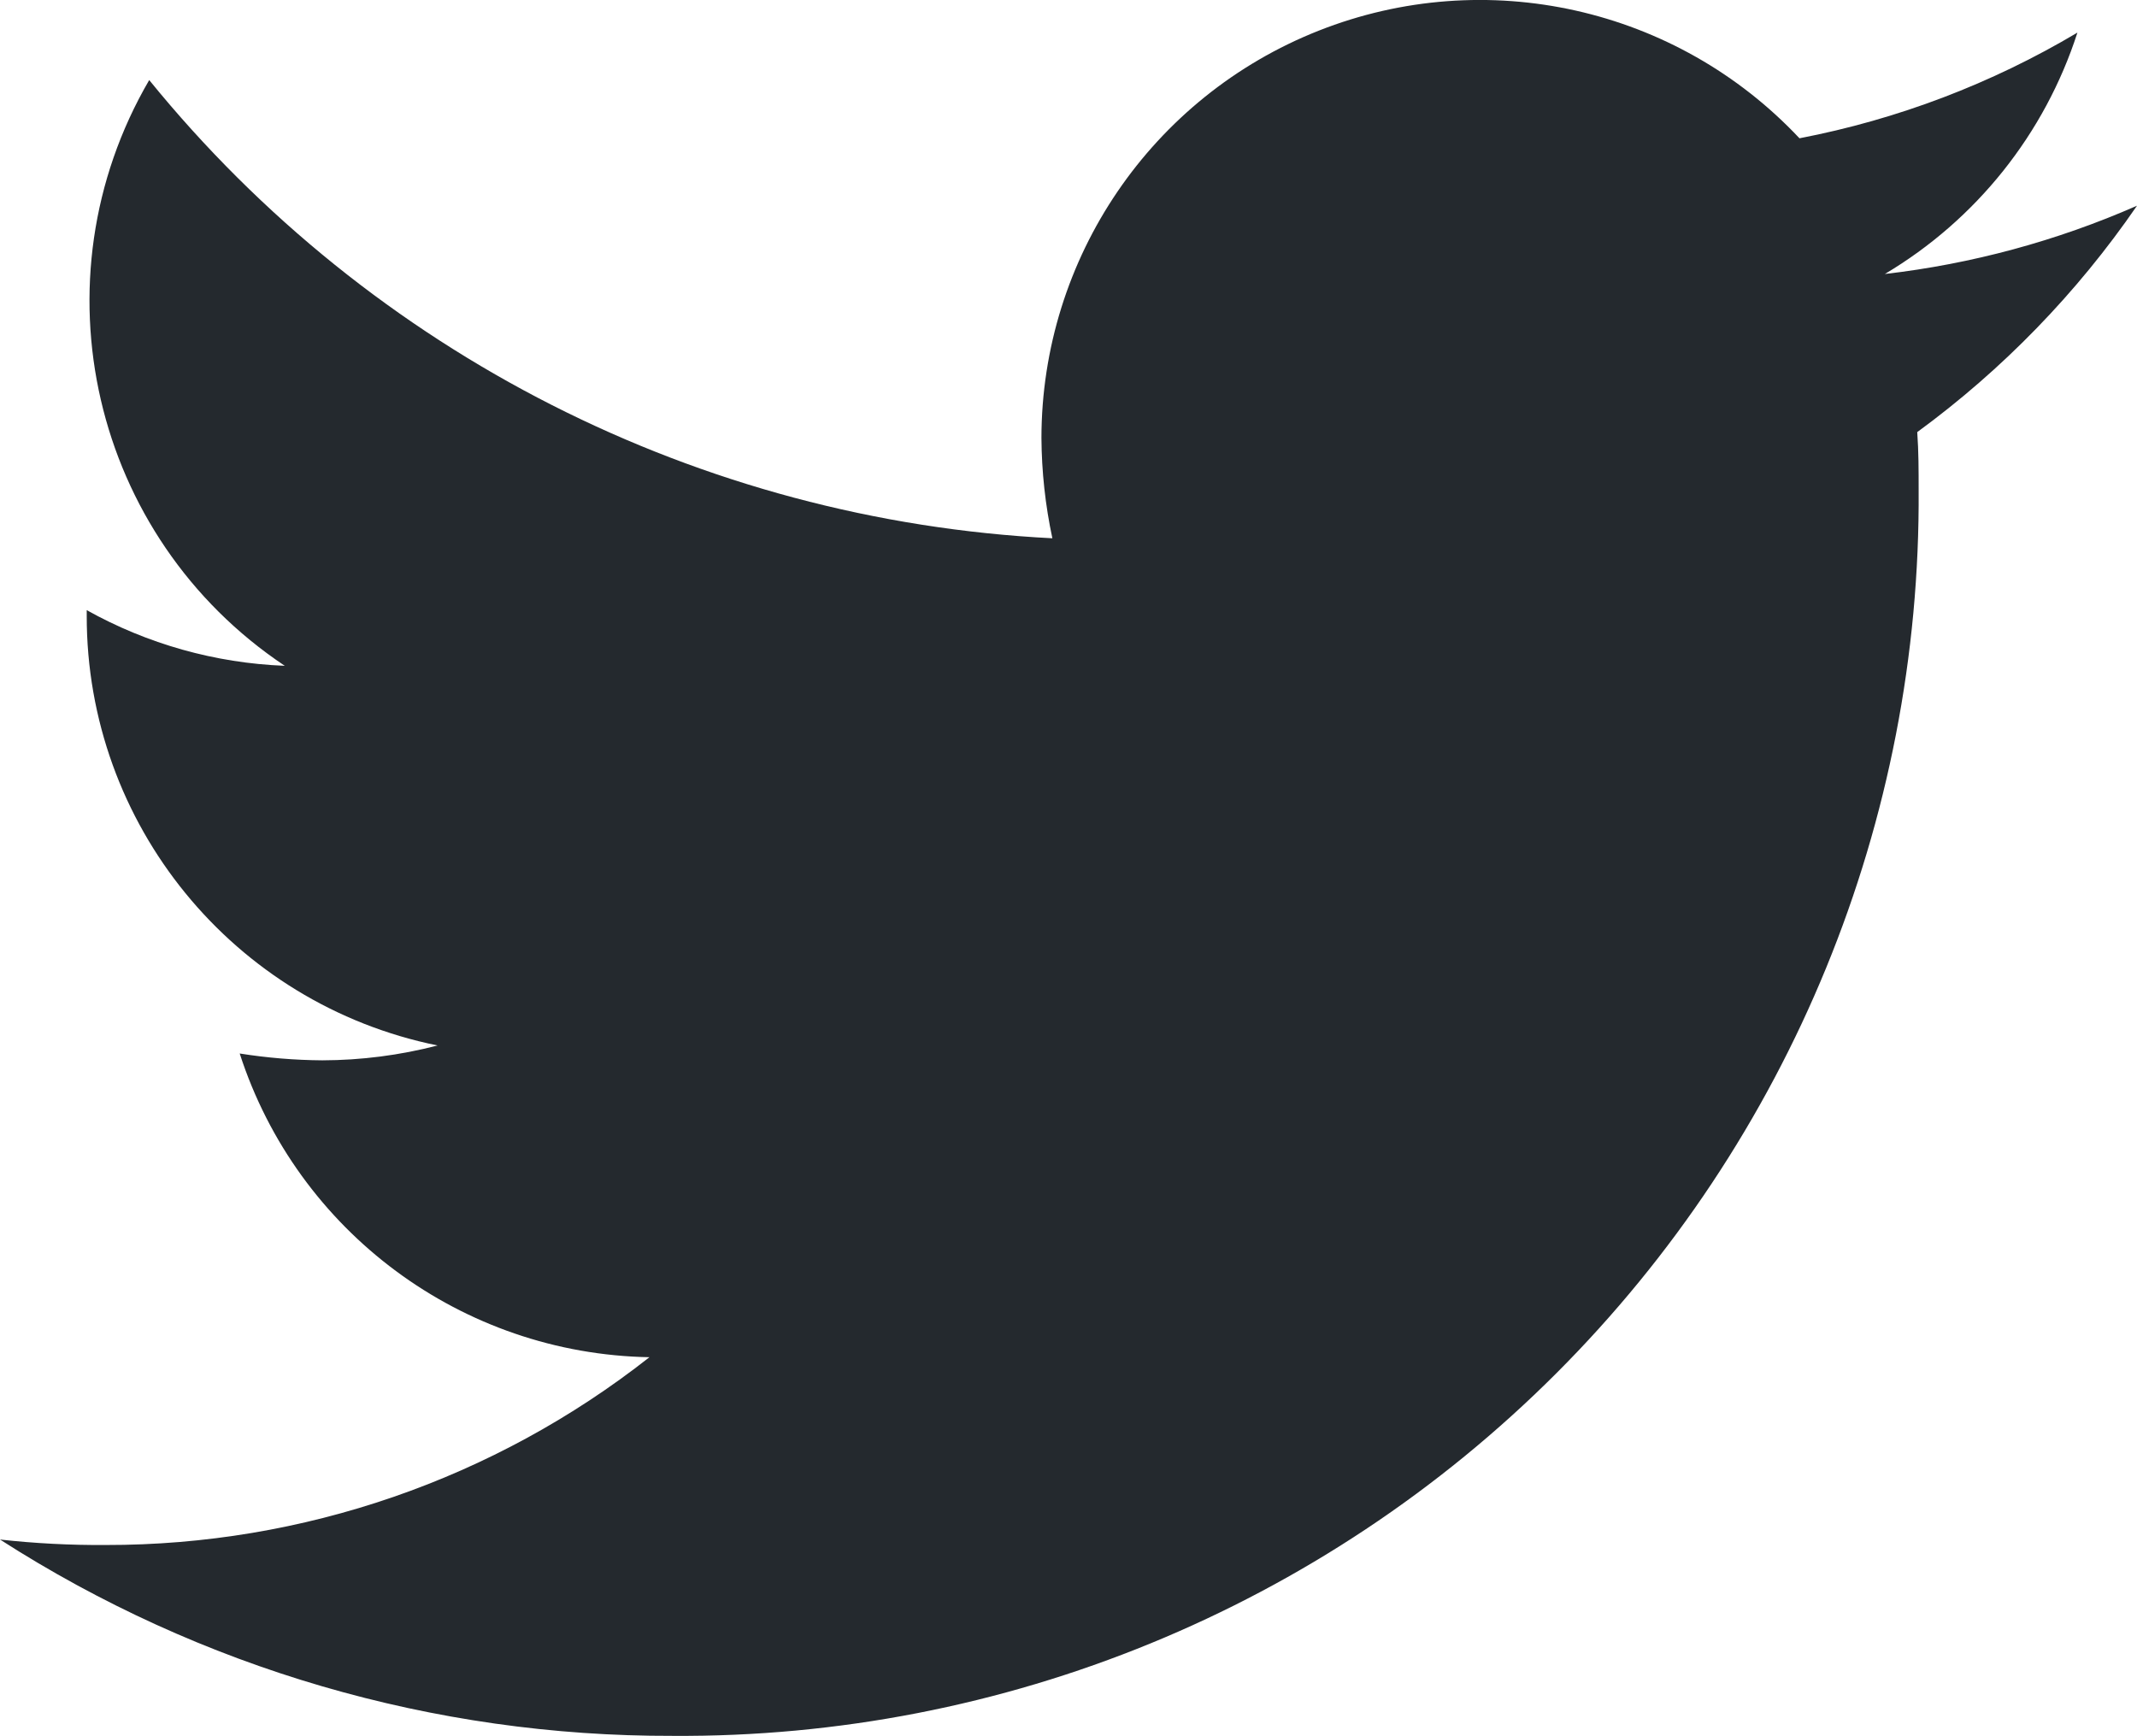
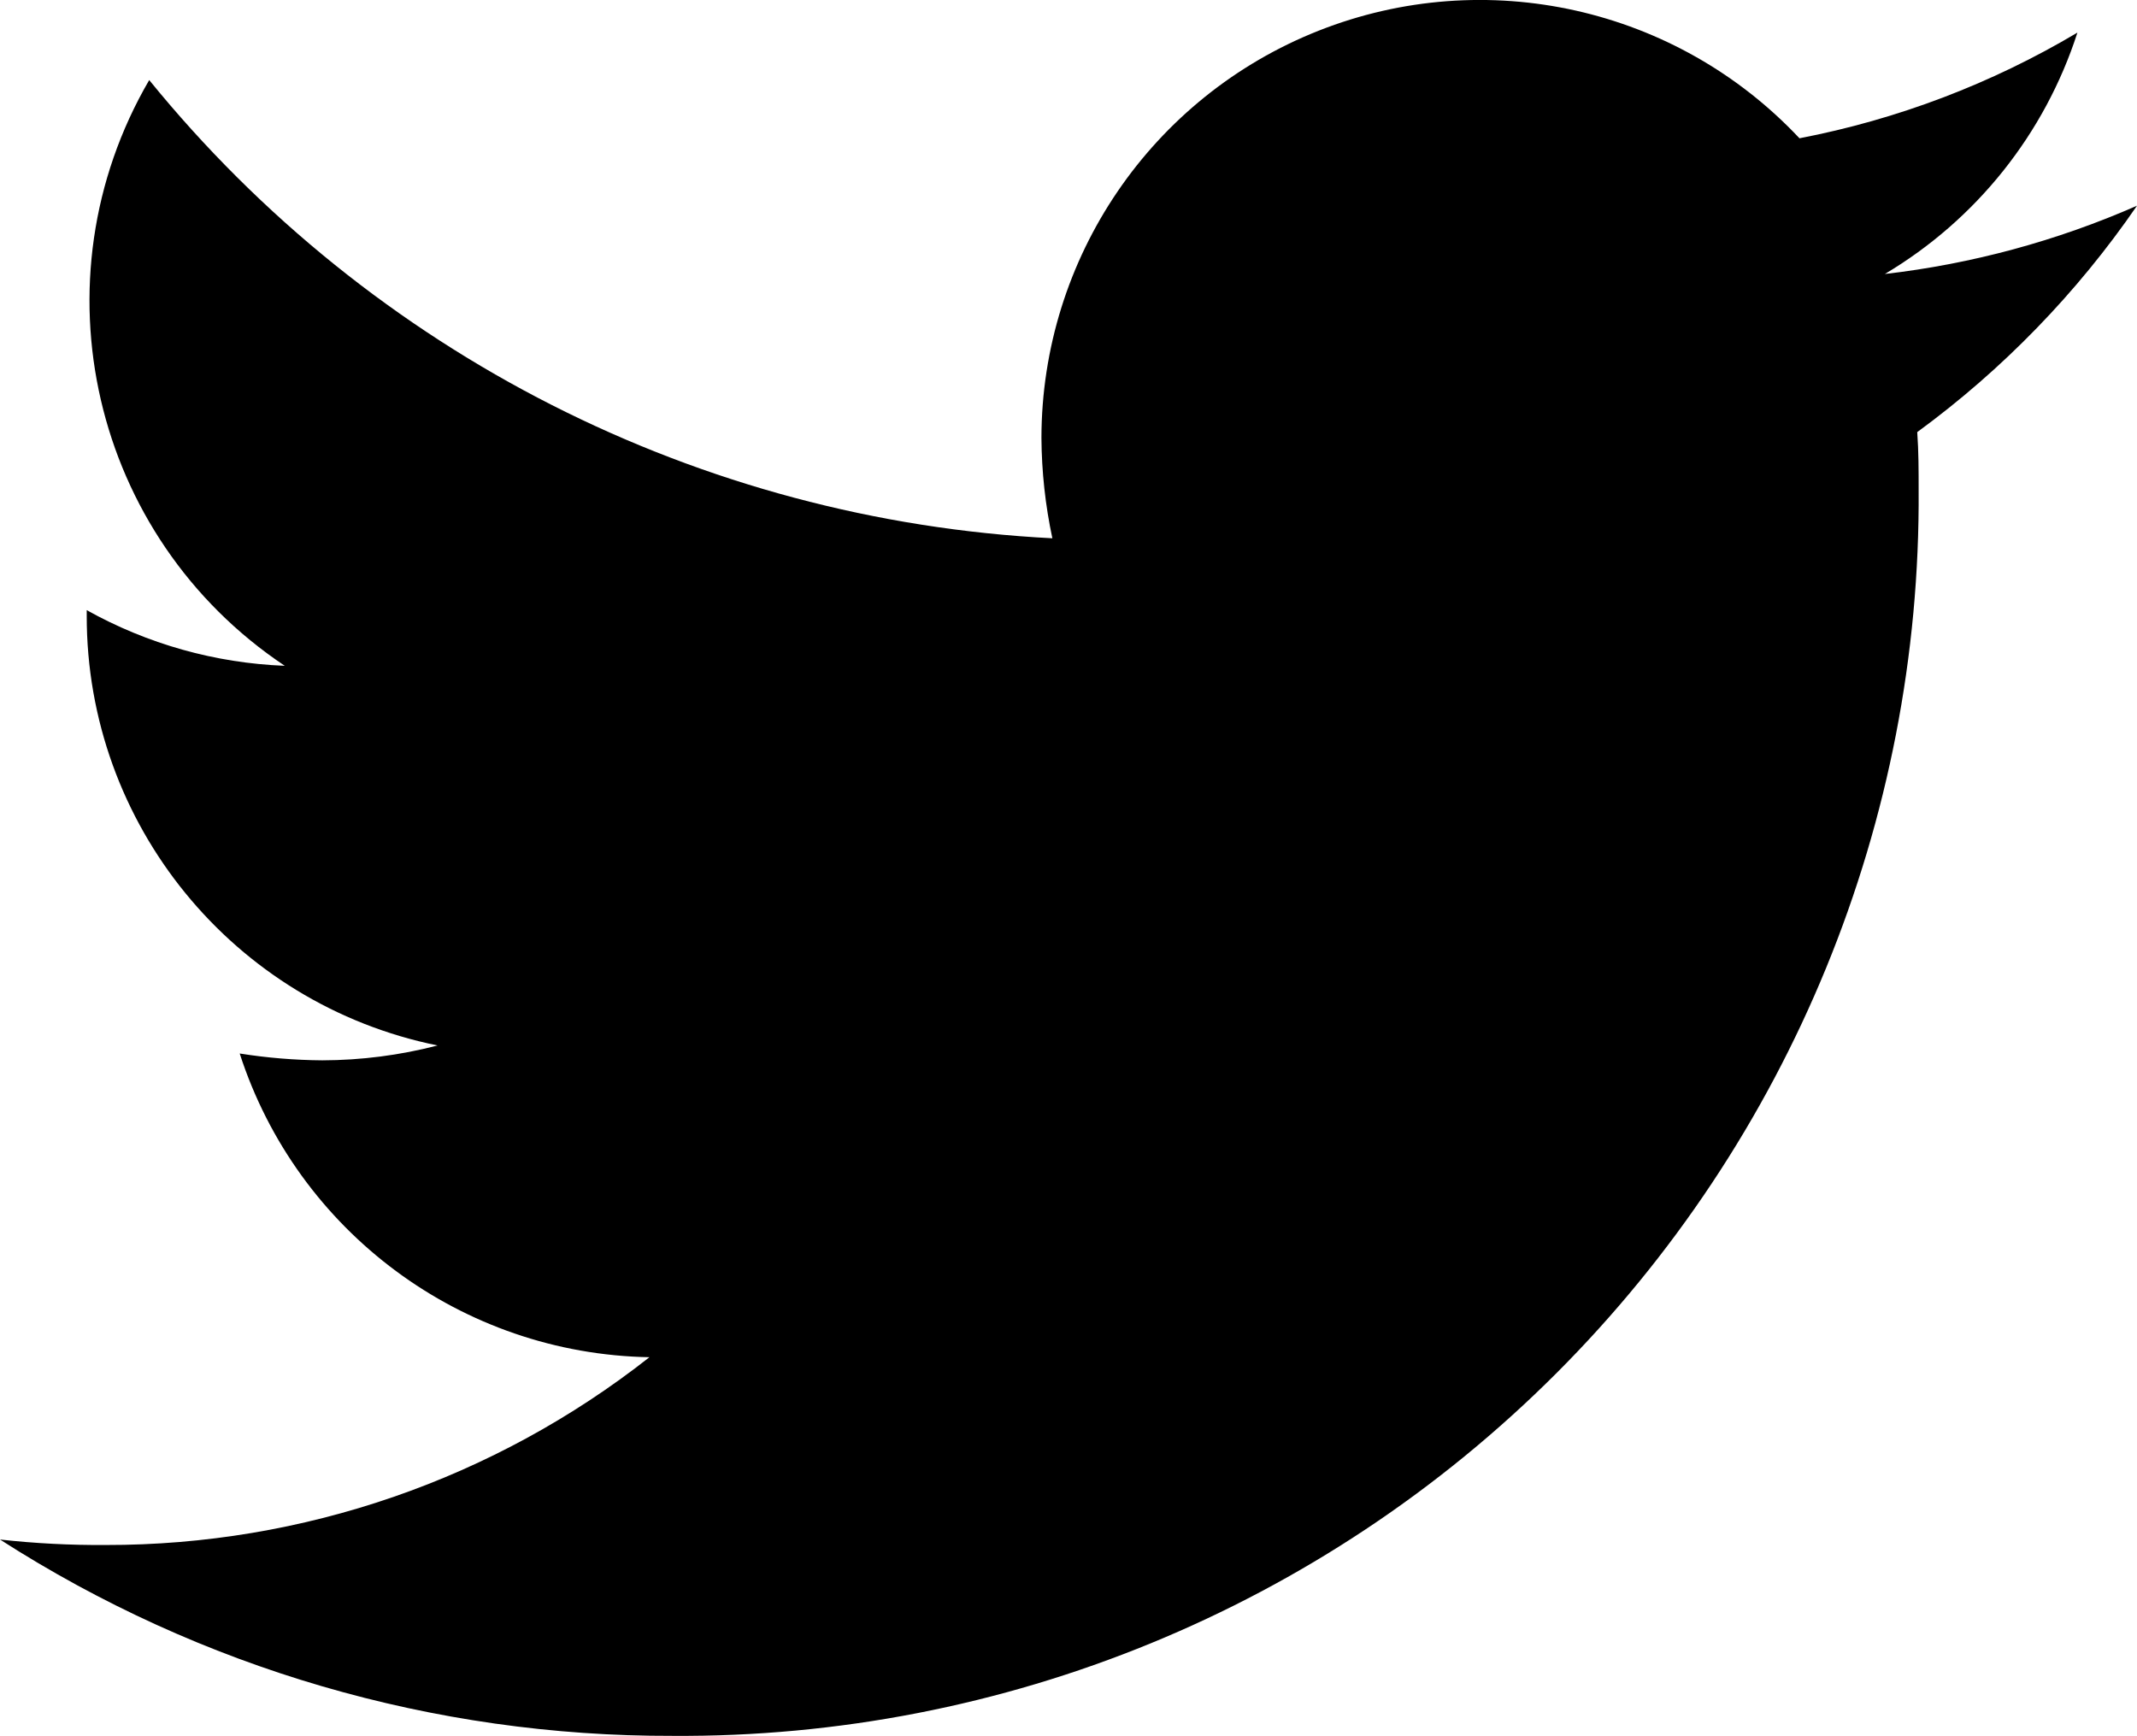
<svg xmlns="http://www.w3.org/2000/svg" width="12.517" height="10.166" viewBox="0 0 12.517 10.166">
  <defs>
    <style>
            .cls-1{fill:#24292e}
        </style>
  </defs>
-   <path id="twitter-brands" d="M11.23 50.616c.008.111.008.222.008.334a7.249 7.249 0 0 1-7.3 7.3A7.249 7.249 0 0 1 0 57.1a5.307 5.307 0 0 0 .619.032 5.138 5.138 0 0 0 3.185-1.1 2.57 2.57 0 0 1-2.4-1.779 3.235 3.235 0 0 0 .484.04 2.713 2.713 0 0 0 .675-.087 2.566 2.566 0 0 1-2.055-2.518v-.032a2.584 2.584 0 0 0 1.16.326 2.569 2.569 0 0 1-.794-3.431 7.292 7.292 0 0 0 5.29 2.684 2.9 2.9 0 0 1-.064-.588 2.568 2.568 0 0 1 4.44-1.755 5.051 5.051 0 0 0 1.628-.619 2.558 2.558 0 0 1-1.128 1.414 5.143 5.143 0 0 0 1.477-.4 5.515 5.515 0 0 1-1.287 1.326z" class="cls-1" transform="translate(0 -48.082)" />
+   <path id="twitter-brands" d="M11.23 50.616c.008.111.008.222.008.334a7.249 7.249 0 0 1-7.3 7.3A7.249 7.249 0 0 1 0 57.1a5.307 5.307 0 0 0 .619.032 5.138 5.138 0 0 0 3.185-1.1 2.57 2.57 0 0 1-2.4-1.779 3.235 3.235 0 0 0 .484.04 2.713 2.713 0 0 0 .675-.087 2.566 2.566 0 0 1-2.055-2.518v-.032a2.584 2.584 0 0 0 1.16.326 2.569 2.569 0 0 1-.794-3.431 7.292 7.292 0 0 0 5.29 2.684 2.9 2.9 0 0 1-.064-.588 2.568 2.568 0 0 1 4.44-1.755 5.051 5.051 0 0 0 1.628-.619 2.558 2.558 0 0 1-1.128 1.414 5.143 5.143 0 0 0 1.477-.4 5.515 5.515 0 0 1-1.287 1.326z" className="cls-1" transform="translate(0 -48.082)" />
</svg>
